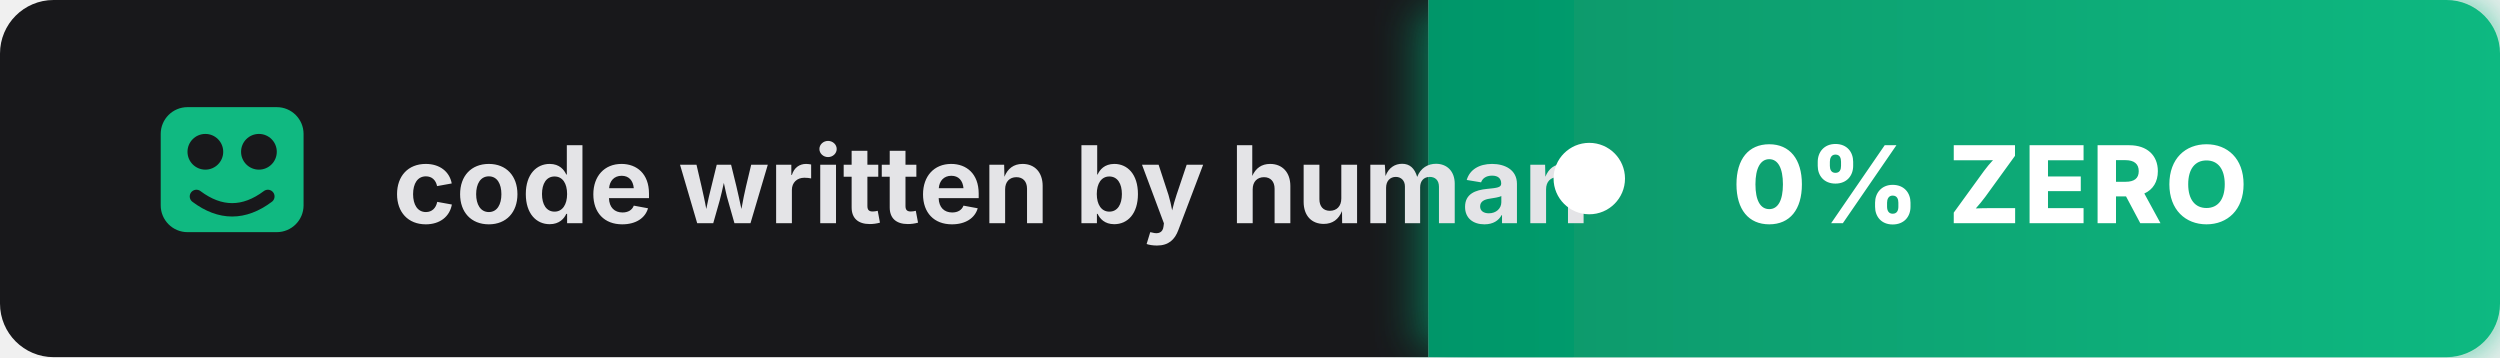
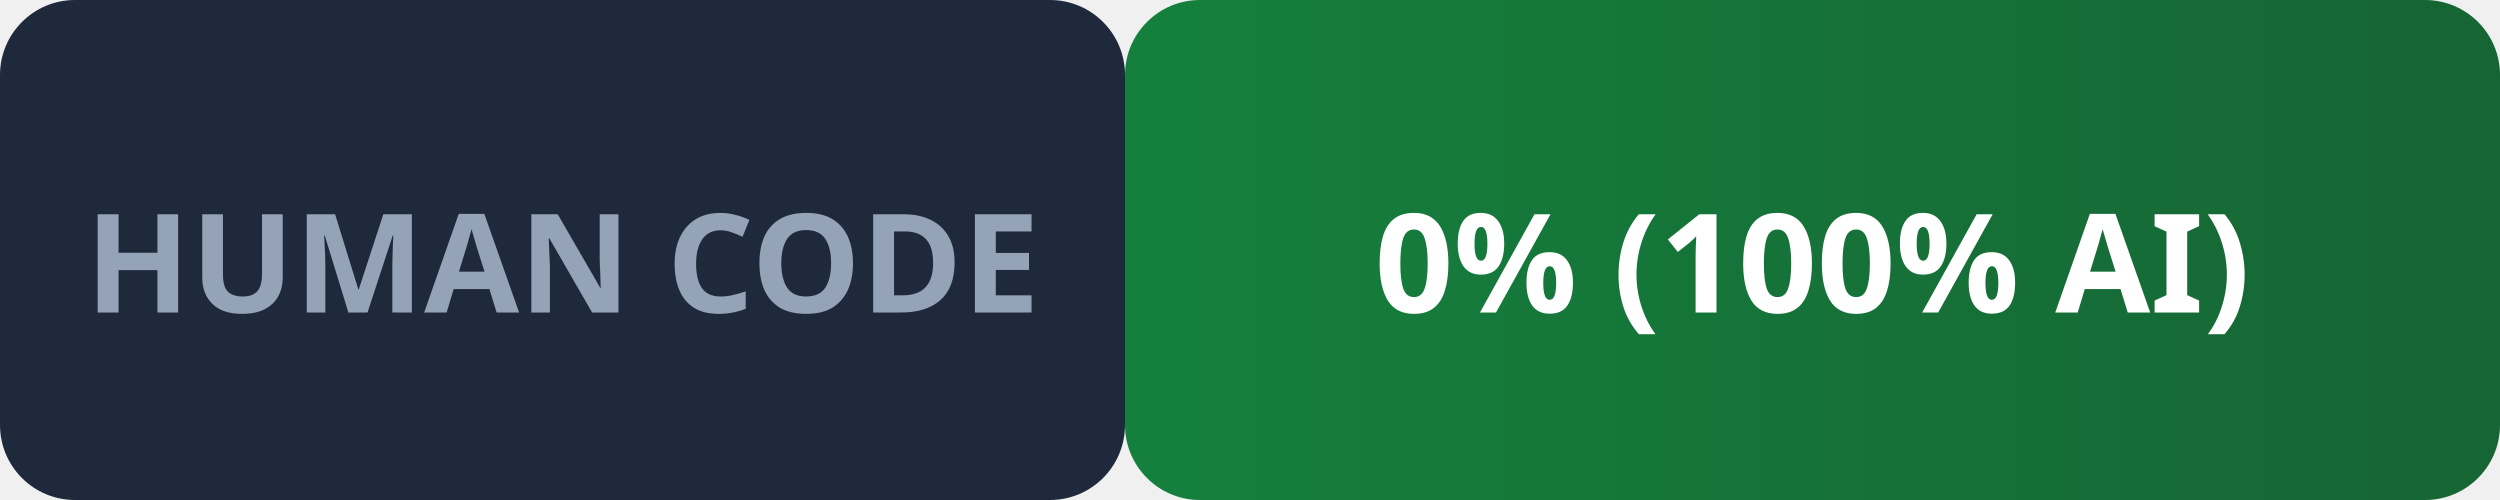
- <svg xmlns="http://www.w3.org/2000/svg" viewBox="0 0 280 40" width="280" height="40">
+ <svg xmlns="http://www.w3.org/2000/svg" viewBox="0 0 200 40" role="img" aria-labelledby="zero-human-code-title zero-human-code-desc">
  <defs>
-     <linearGradient id="badge-green-bg" x1="0%" y1="0%" x2="100%" y2="0%">
-       <stop offset="0%" stop-color="#059669" />
-       <stop offset="100%" stop-color="#10b981" />
+     <linearGradient id="zero-human-code-bg" x1="0" y1="0" x2="1" y2="0">
+       <stop offset="0" stop-color="#15803D" />
+       <stop offset="1" stop-color="#166534" />
    </linearGradient>
-     <filter id="neon-glow" x="-20%" y="-20%" width="140%" height="140%">
-       <feGaussianBlur stdDeviation="3" result="blur" />
-       <feComposite in="SourceGraphic" in2="blur" operator="over" />
-     </filter>
  </defs>
  <style>
-     .label-bg { fill: #18181b; }
-     .status-bg { fill: url(#badge-green-bg); filter: url(#neon-glow); }
-     .pulse-dot {
-       animation: dot-pulse 1.2s infinite ease-in-out alternate;
+     .zero-human-code-pulse {
+       animation: zero-human-code-pulse 3s ease-in-out infinite;
+       transform-box: view-box;
+       transform-origin: 100px 20px;
    }
-     @keyframes dot-pulse {
-       0% { opacity: 0.4; transform: scale(0.8); }
-       100% { opacity: 1; transform: scale(1.3); }
+     @keyframes zero-human-code-pulse {
+       0%, 100% { opacity: 0.95; }
+       50% { opacity: 1; }
    }
-     .text-label { font-family: system-ui, -apple-system, sans-serif; font-weight: 700; fill: #e4e4e7; font-size: 12px; }
-     .text-status { font-family: system-ui, -apple-system, sans-serif; font-weight: 800; fill: #ffffff; font-size: 12px; letter-spacing: 0.3px; }
+     @media (prefers-reduced-motion: reduce) {
+       [data-animated] { animation: none !important; }
+     }
  </style>
-   <path d="M6 0 H160 V40 H6 A6 6 0 0 1 0 34 V6 A6 6 0 0 1 6 0 Z" class="label-bg" />
-   <path d="M160 0 H274 A6 6 0 0 1 280 6 V34 A6 6 0 0 1 274 40 H160 Z" class="status-bg" />
-   <g transform="translate(18, 12)">
-     <rect width="16" height="14" rx="3" fill="#10b981" />
-     <circle cx="5" cy="5" r="2" fill="#18181b" />
-     <circle cx="11" cy="5" r="2" fill="#18181b" />
-     <path d="M4 10 Q8 13 12 10" fill="none" stroke="#18181b" stroke-width="1.5" stroke-linecap="round" />
+   <g class="zero-human-code-pulse" data-animated="true">
+     <rect width="90" height="40" rx="6" fill="#1E293B" />
+     <text x="45" y="25" font-family="system-ui, sans-serif" font-weight="bold" font-size="11" fill="#94A3B8" text-anchor="middle">HUMAN CODE</text>
+     <rect x="90" width="110" height="40" rx="6" fill="url(#zero-human-code-bg)" />
+     <text x="145" y="25" font-family="system-ui, sans-serif" font-weight="bold" font-size="11" fill="#FFFFFF" text-anchor="middle">0% (100% AI)</text>
  </g>
-   <text x="44" y="25" class="text-label">code written by human</text>
-   <g transform="translate(178, 20)">
-     <circle cx="0" cy="0" r="4" fill="#ffffff" class="pulse-dot" />
-   </g>
-   <text x="194" y="25" class="text-status">0% ZERO</text>
</svg>
